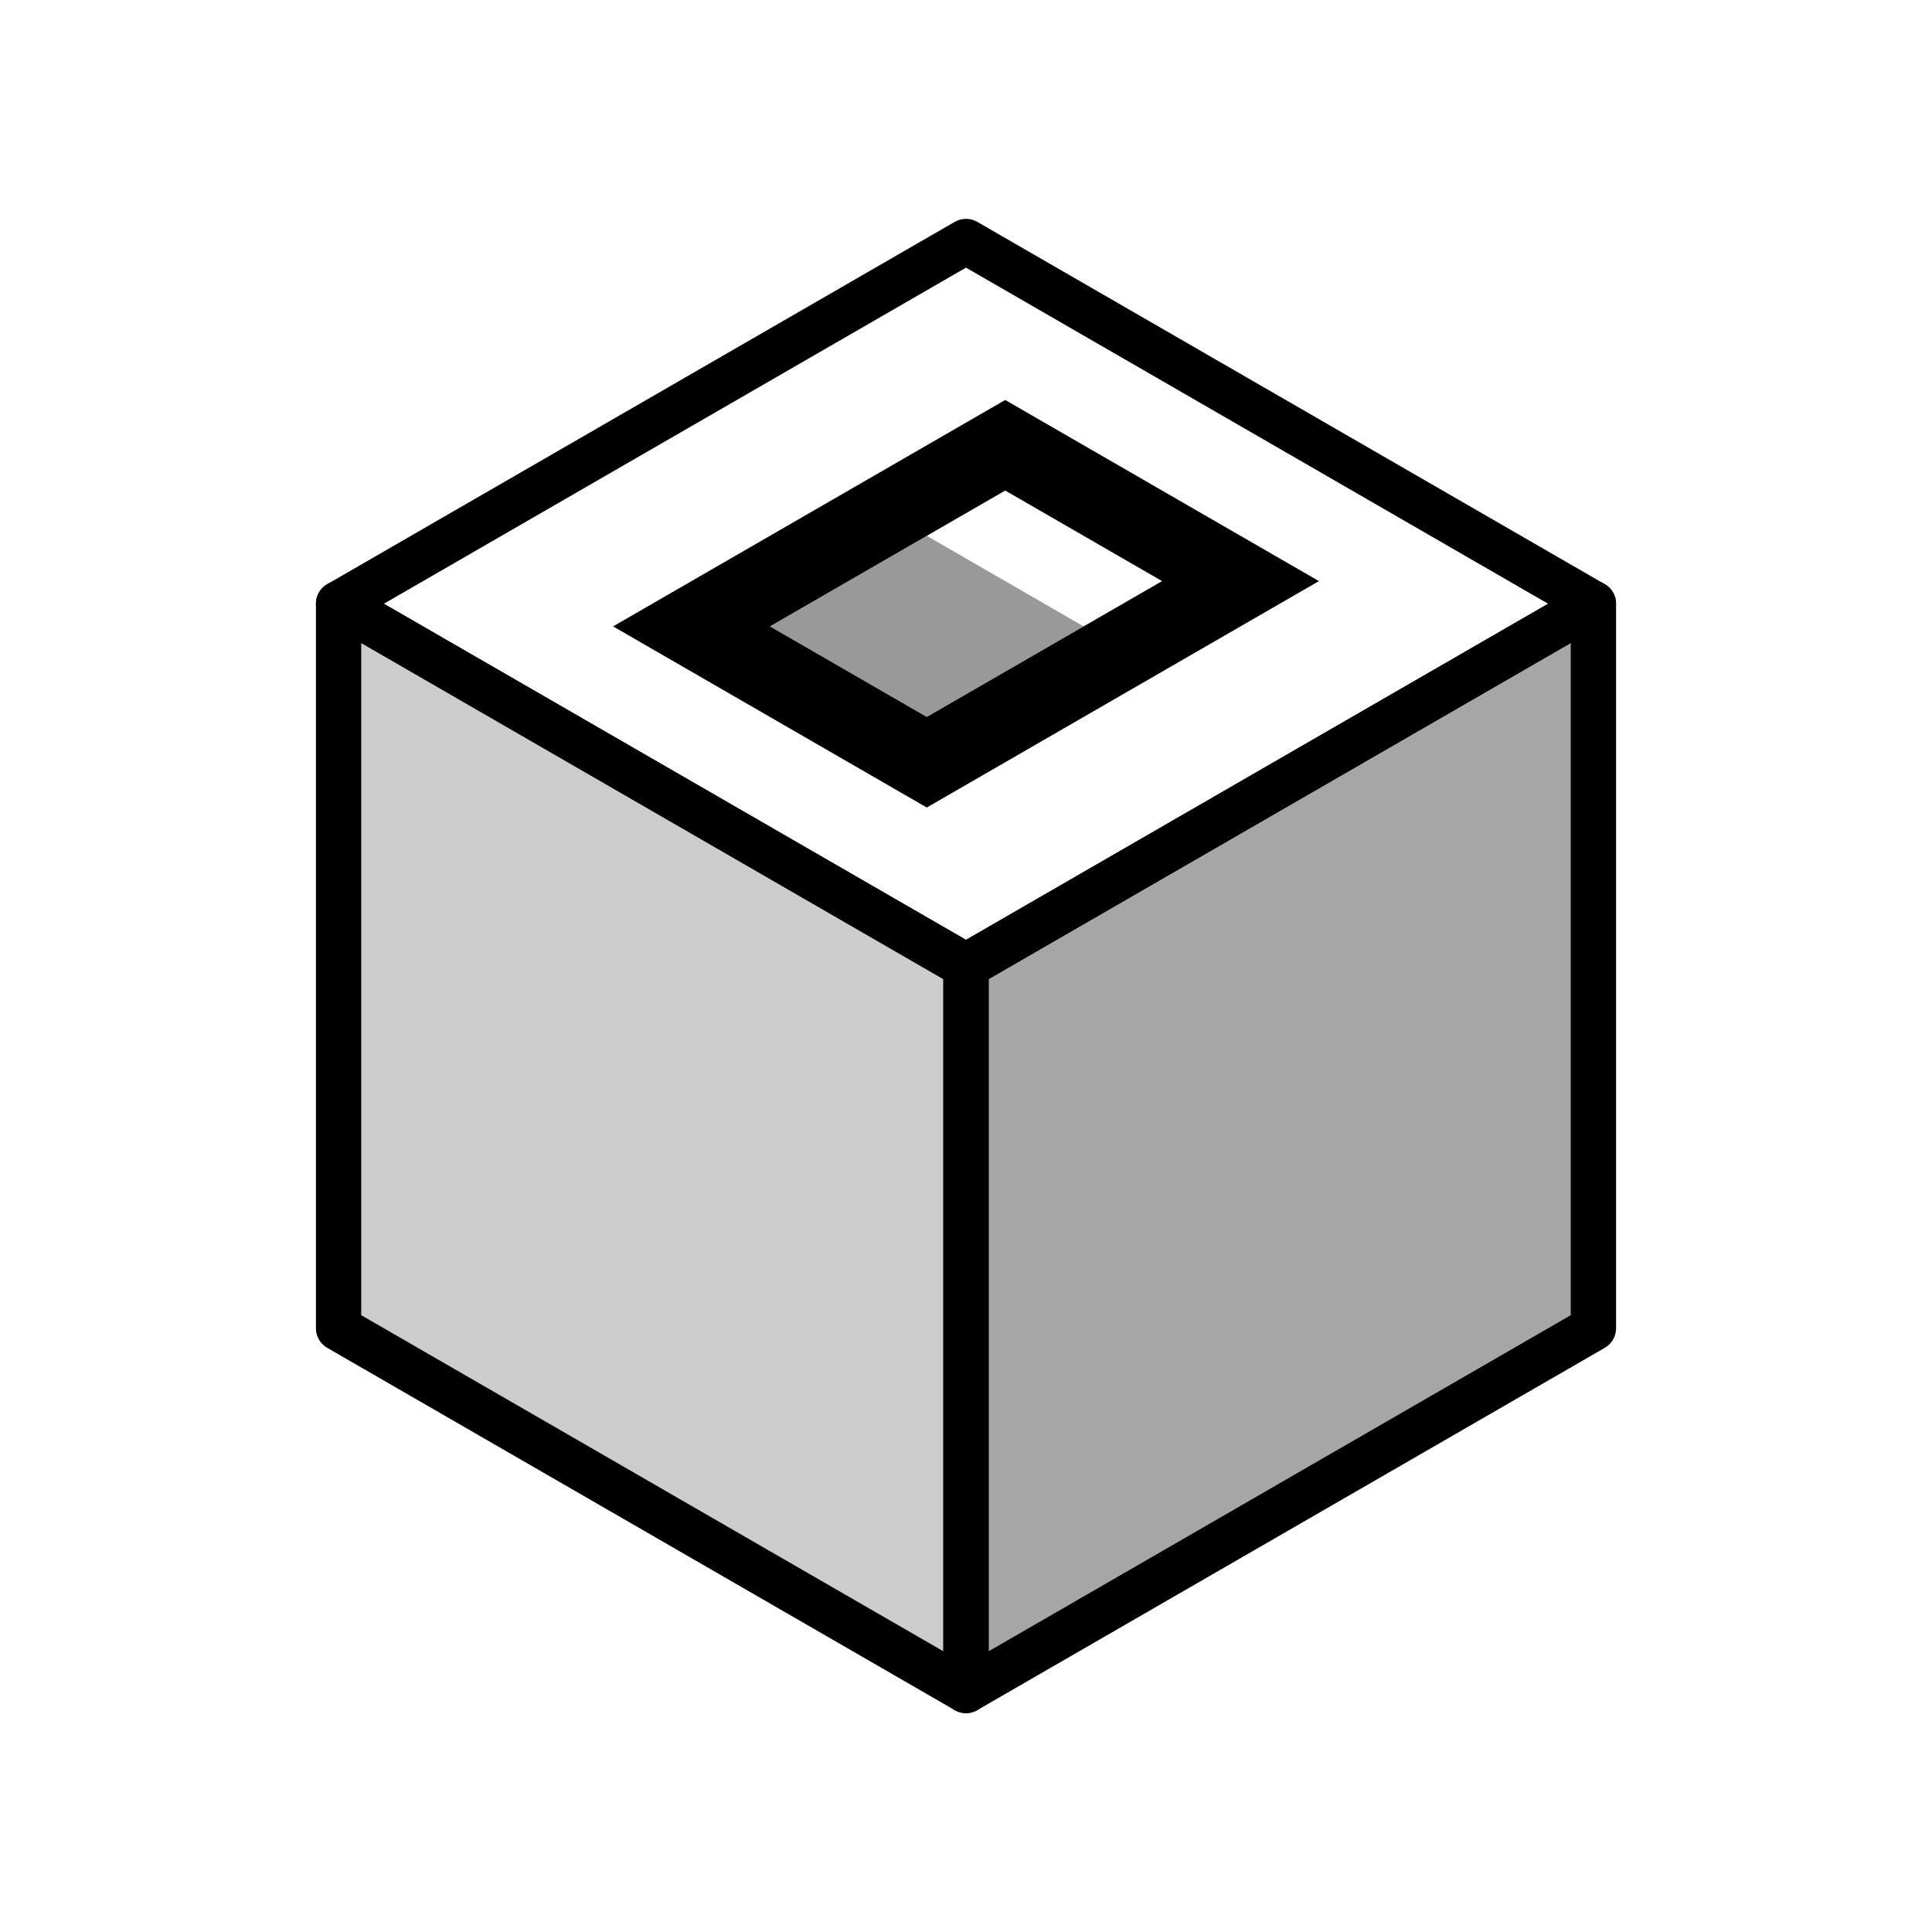
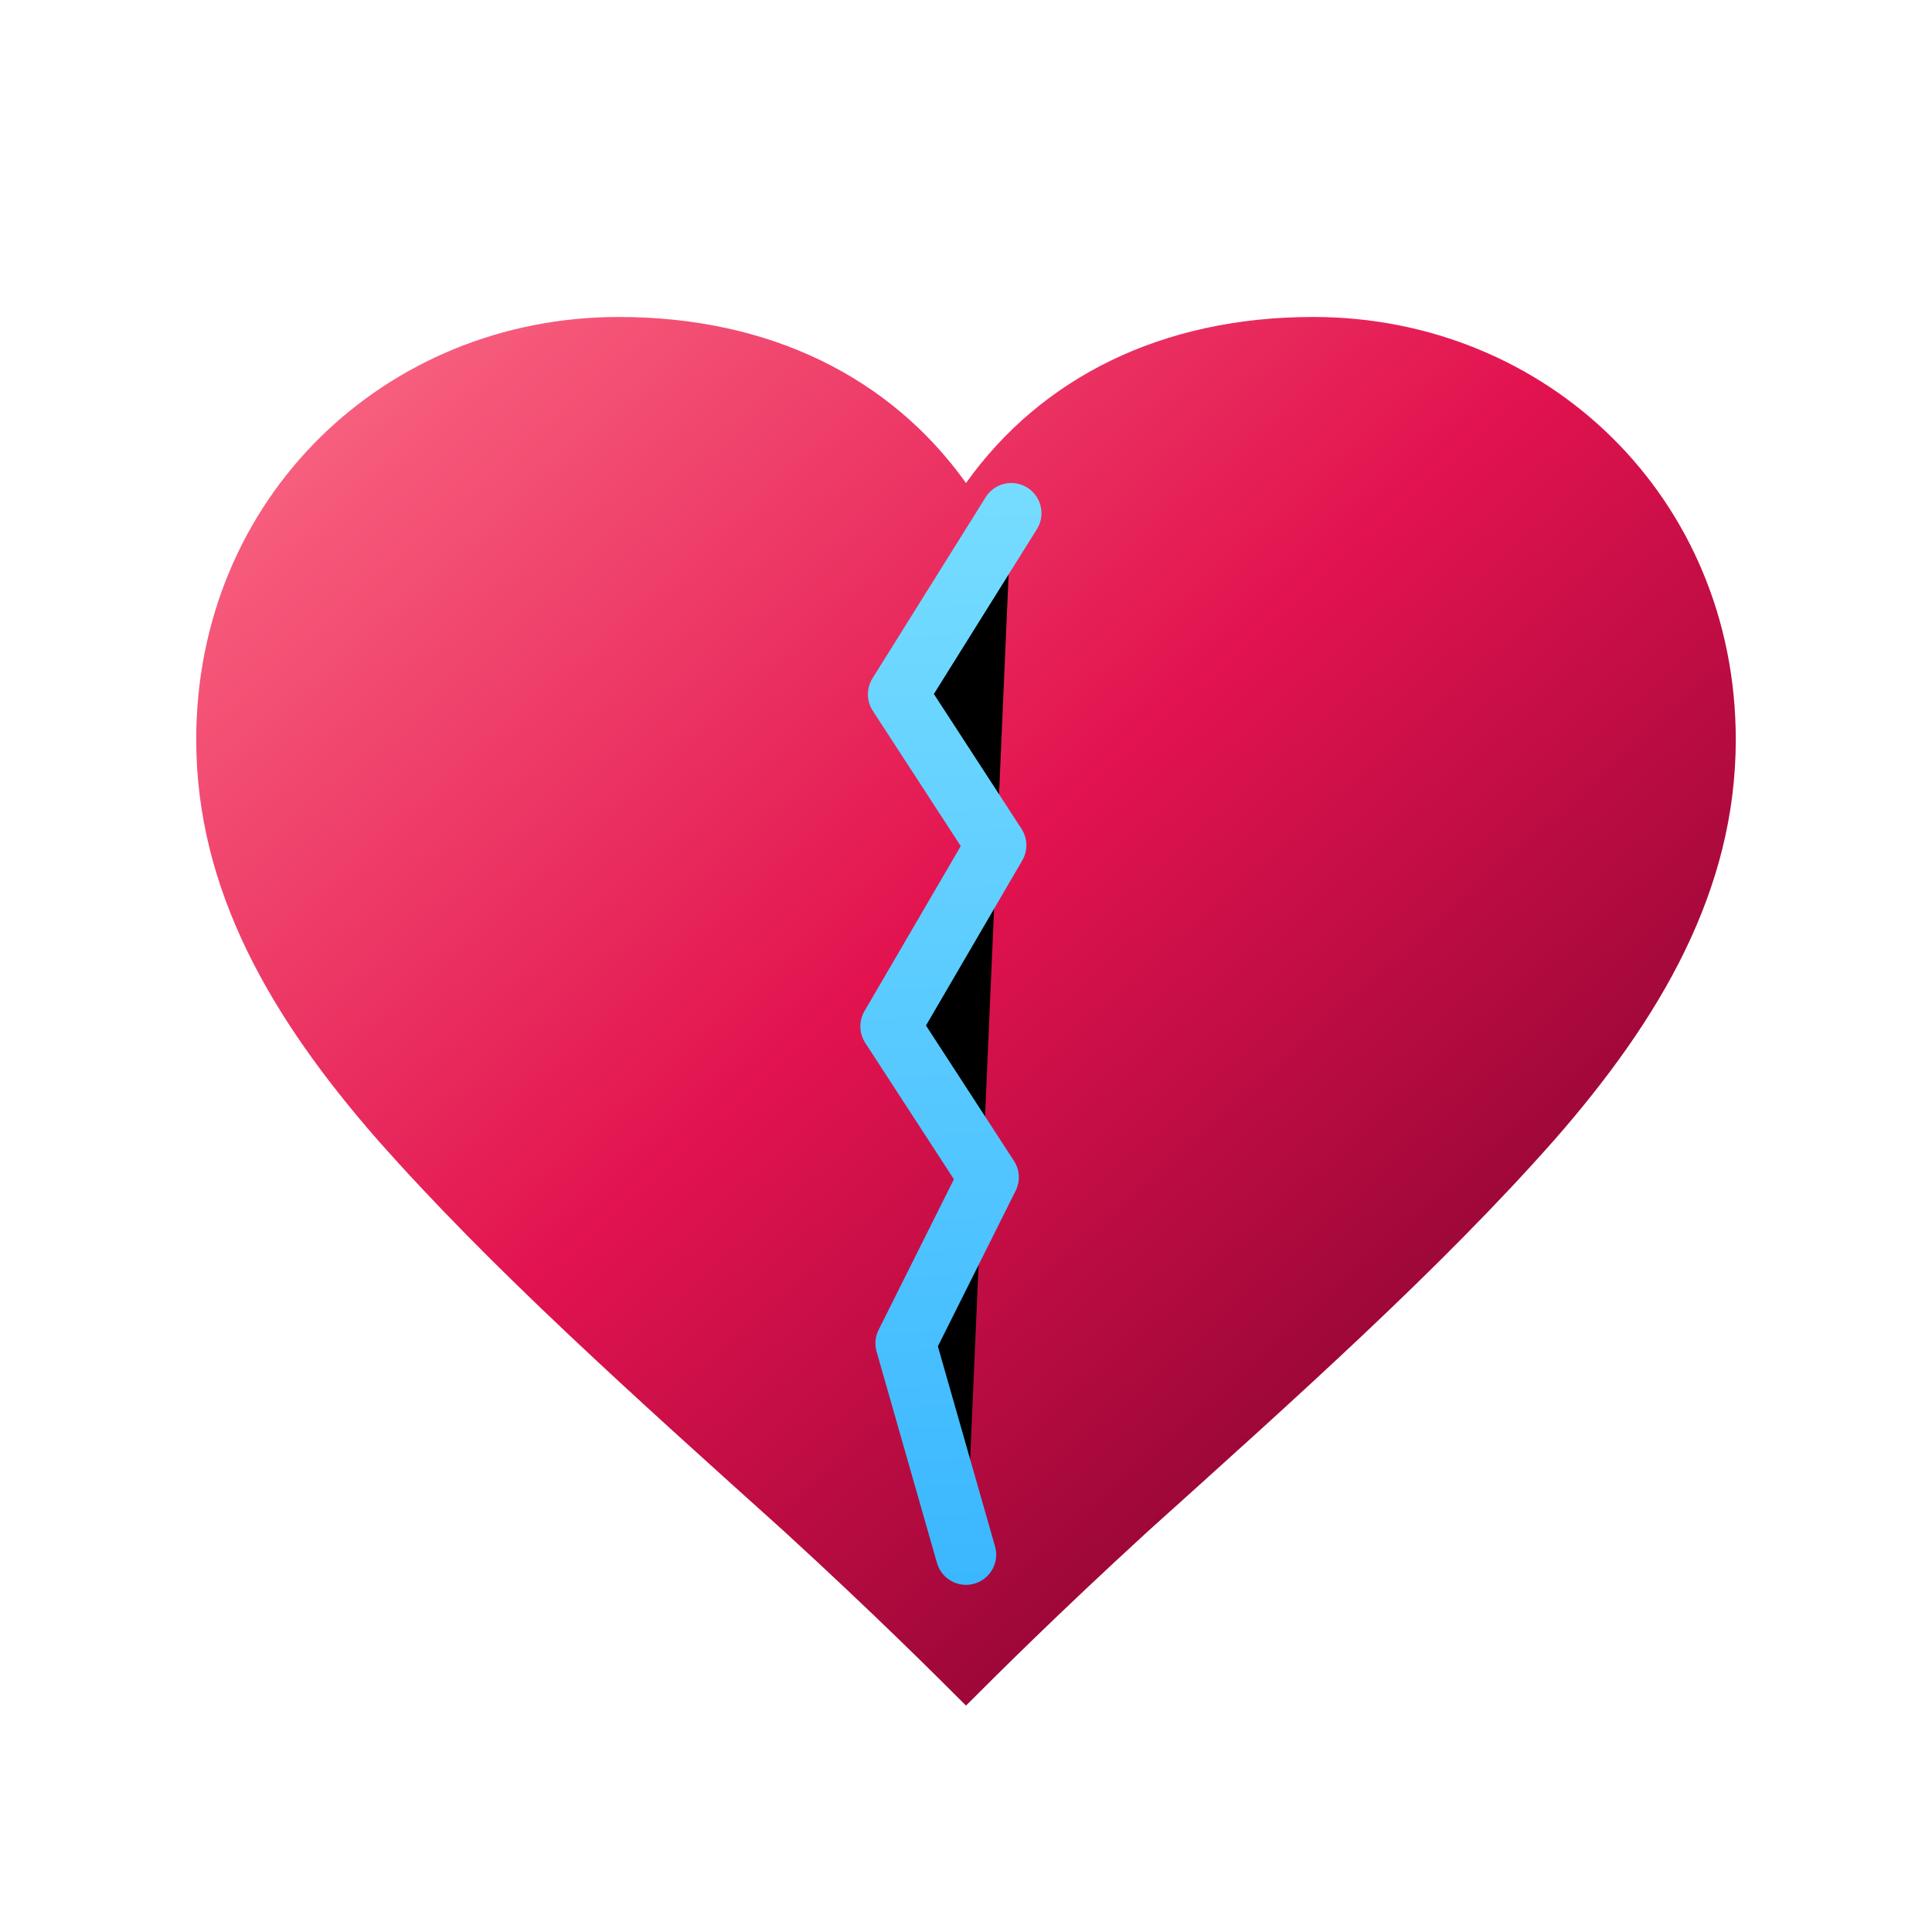
- <svg xmlns="http://www.w3.org/2000/svg" width="512" height="512" viewBox="0 0 512 512">
-   <g transform="translate(256, 256) scale(4)">
-     <path d="M0 0 L-41.568 -24 L-41.568 24 L0 48 Z" fill="black" fill-opacity="0.2" stroke="black" stroke-width="3" stroke-linejoin="round" />
-     <path d="M0 0 L41.568 -24 L41.568 24 L0 48 Z" fill="black" fill-opacity="0.35" stroke="black" stroke-width="3" stroke-linejoin="round" />
-     <path d="M0 -48 L-41.568 -24 L0 0 L41.568 -24 Z" fill="none" stroke="black" stroke-width="3" stroke-linejoin="round" />
-     <g transform="matrix(0.866, 0.5, -0.866, 0.5, 0, -24) scale(0.75)">
-       <path fill-rule="evenodd" clip-rule="evenodd" d="M-16 -20 L16 -20 L16 20 L-16 20 Z M-8 -12 L-8 12 L8 12 L8 -12 Z" fill="black" />
-       <path d="M-8 -4 L8 -4 L8 12 L-8 12 Z" fill="black" fill-opacity="0.4" />
-     </g>
-   </g>
+ <svg xmlns="http://www.w3.org/2000/svg" width="512" height="512" viewBox="0 0 256 256">
+   <defs>
+     <linearGradient id="logo-heart" x1="28" y1="20" x2="208" y2="220" gradientUnits="userSpaceOnUse">
+       <stop offset="0" stop-color="#ff7a8e" />
+       <stop offset="0.52" stop-color="#e2134f" />
+       <stop offset="1" stop-color="#74002b" />
+     </linearGradient>
+     <linearGradient id="logo-crack" x1="126" y1="55" x2="132" y2="214" gradientUnits="userSpaceOnUse">
+       <stop offset="0" stop-color="#7adfff" />
+       <stop offset="1" stop-color="#39b6ff" />
+     </linearGradient>
+   </defs>
+   <path d="M128 226 C124 222 116 214 104 203 C84 185 65 168 50 151 C36 135 26 118 26 98 C26 66 51 42 82 42 C102 42 118 50 128 64 C138 50 154 42 174 42 C205 42 230 66 230 98 C230 118 220 135 206 151 C191 168 172 185 152 203 C140 214 132 222 128 226 Z" fill="url(#logo-heart)" />
+   <path d="M134 68 L119 92 L132 112 L118 136 L131 156 L120 178 L128 206" stroke="url(#logo-crack)" stroke-width="8" stroke-linecap="round" stroke-linejoin="round" />
</svg>
